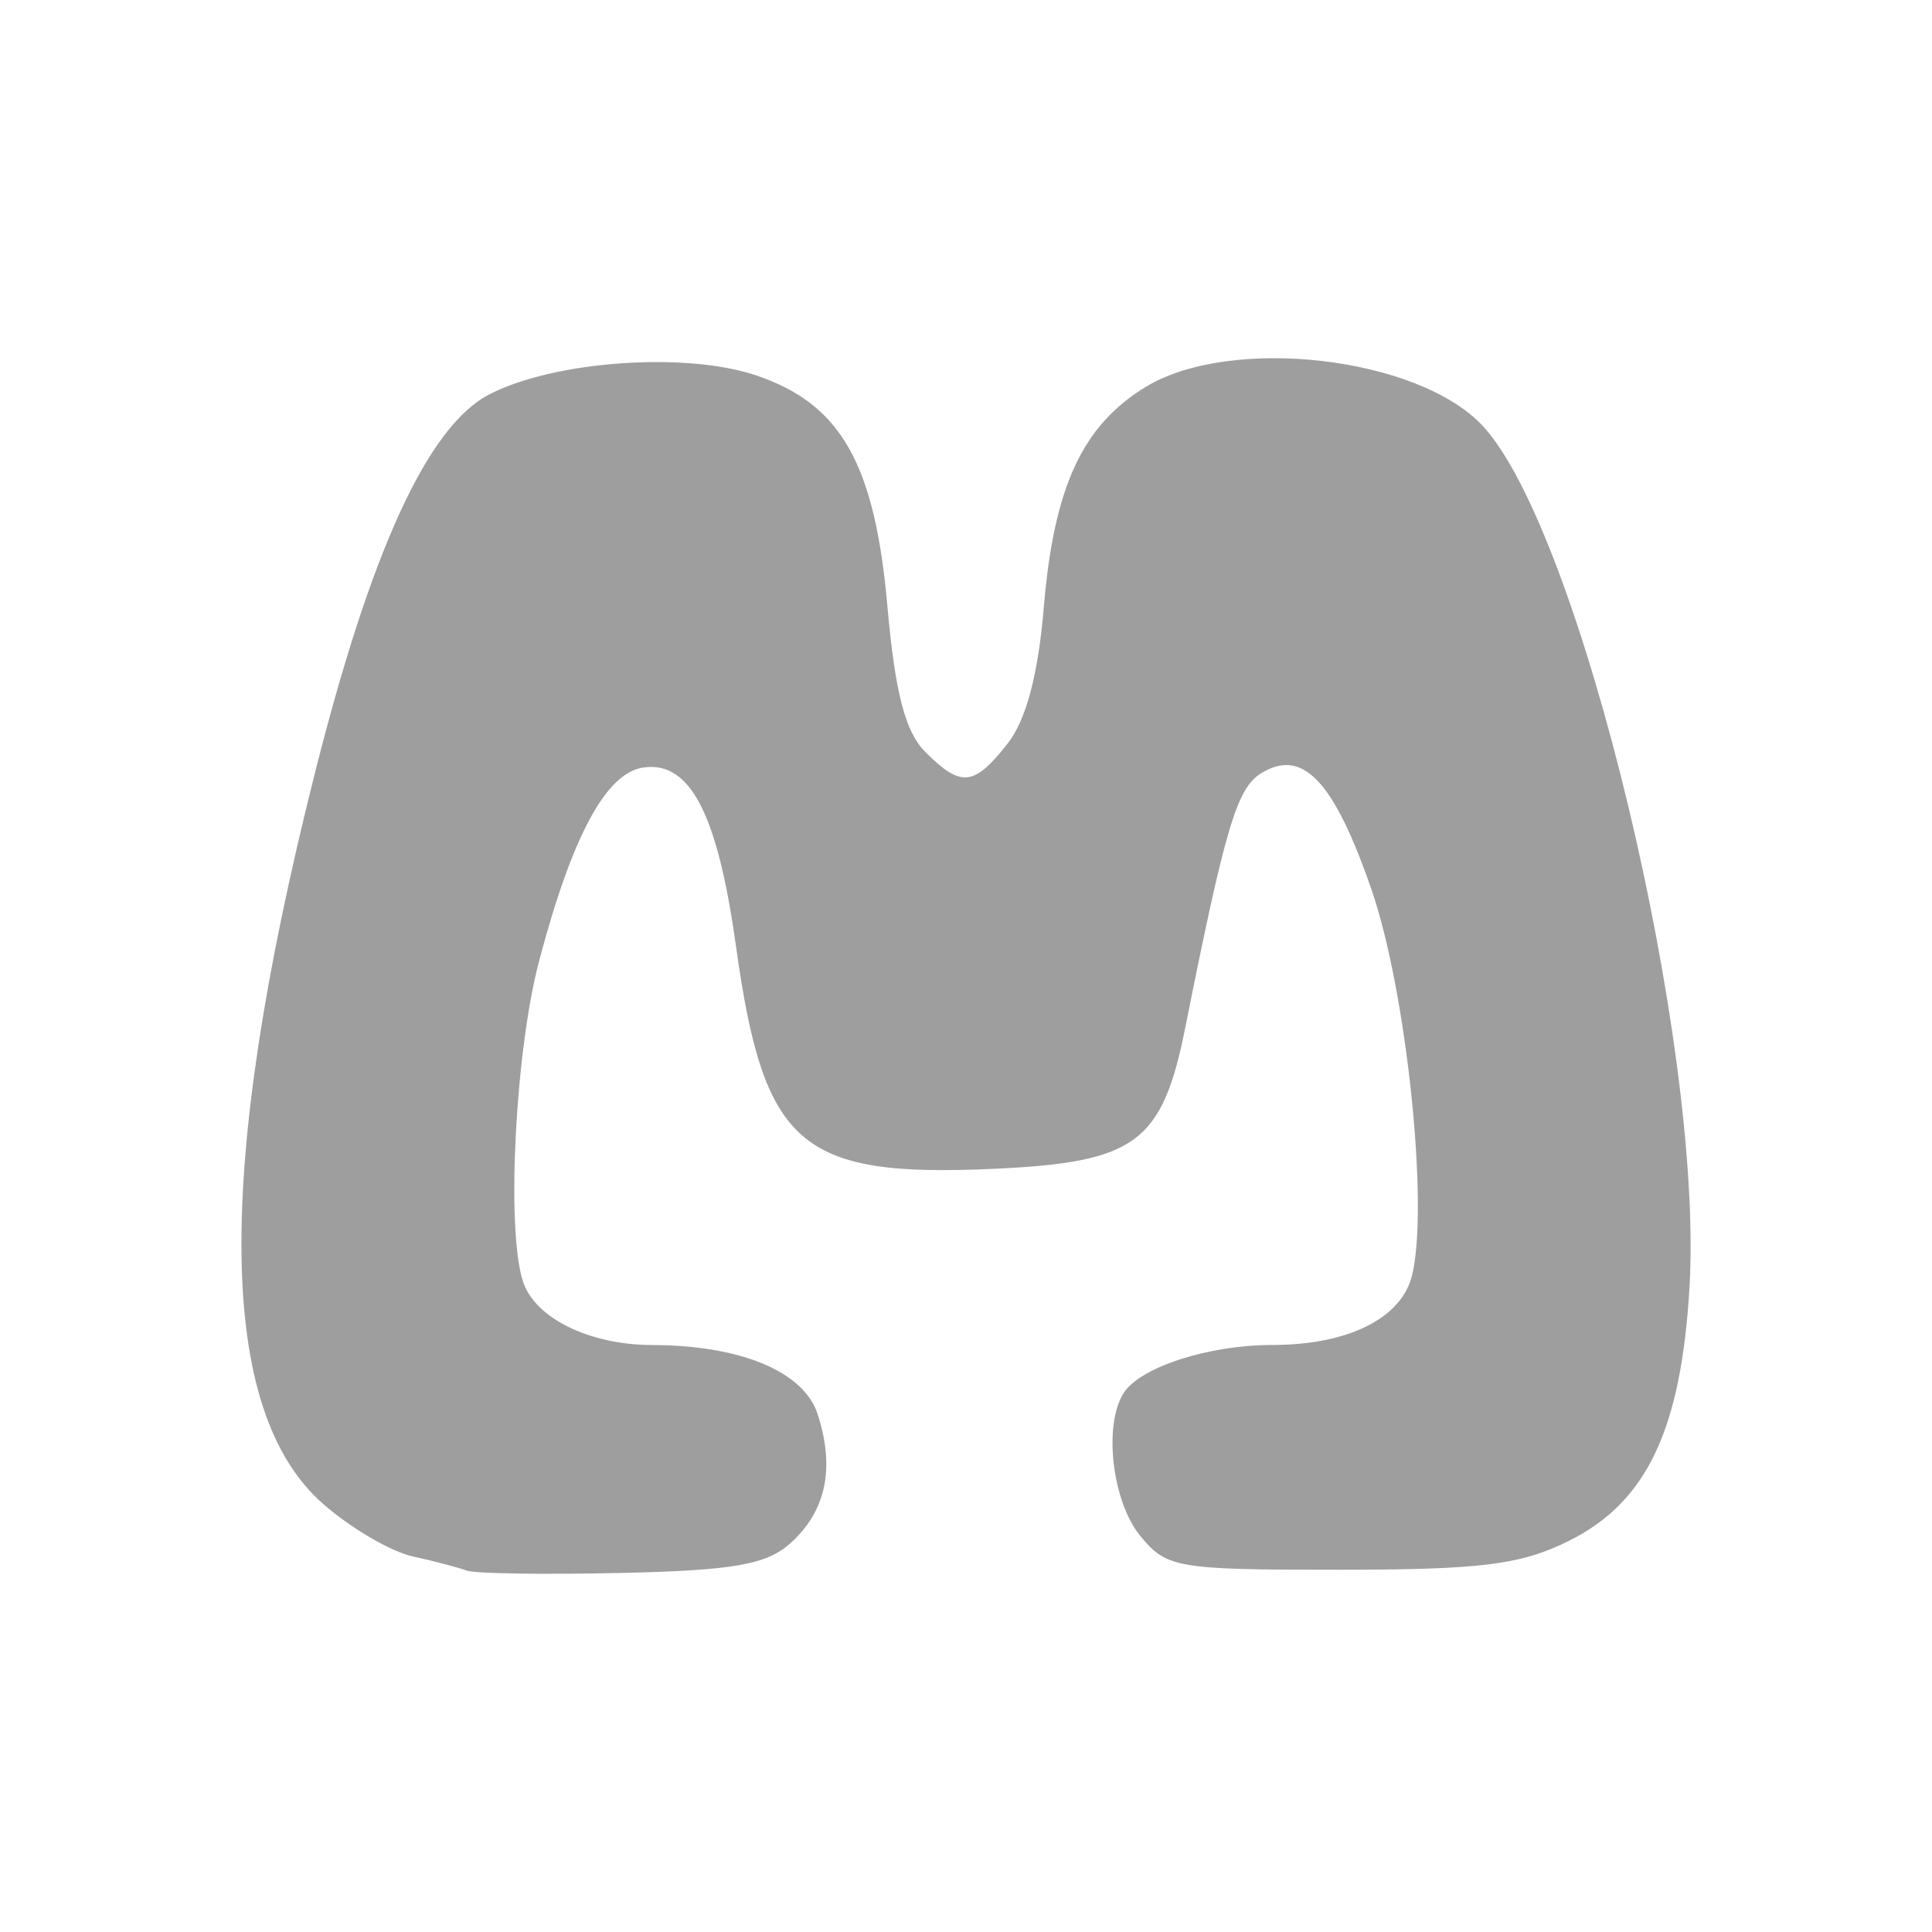
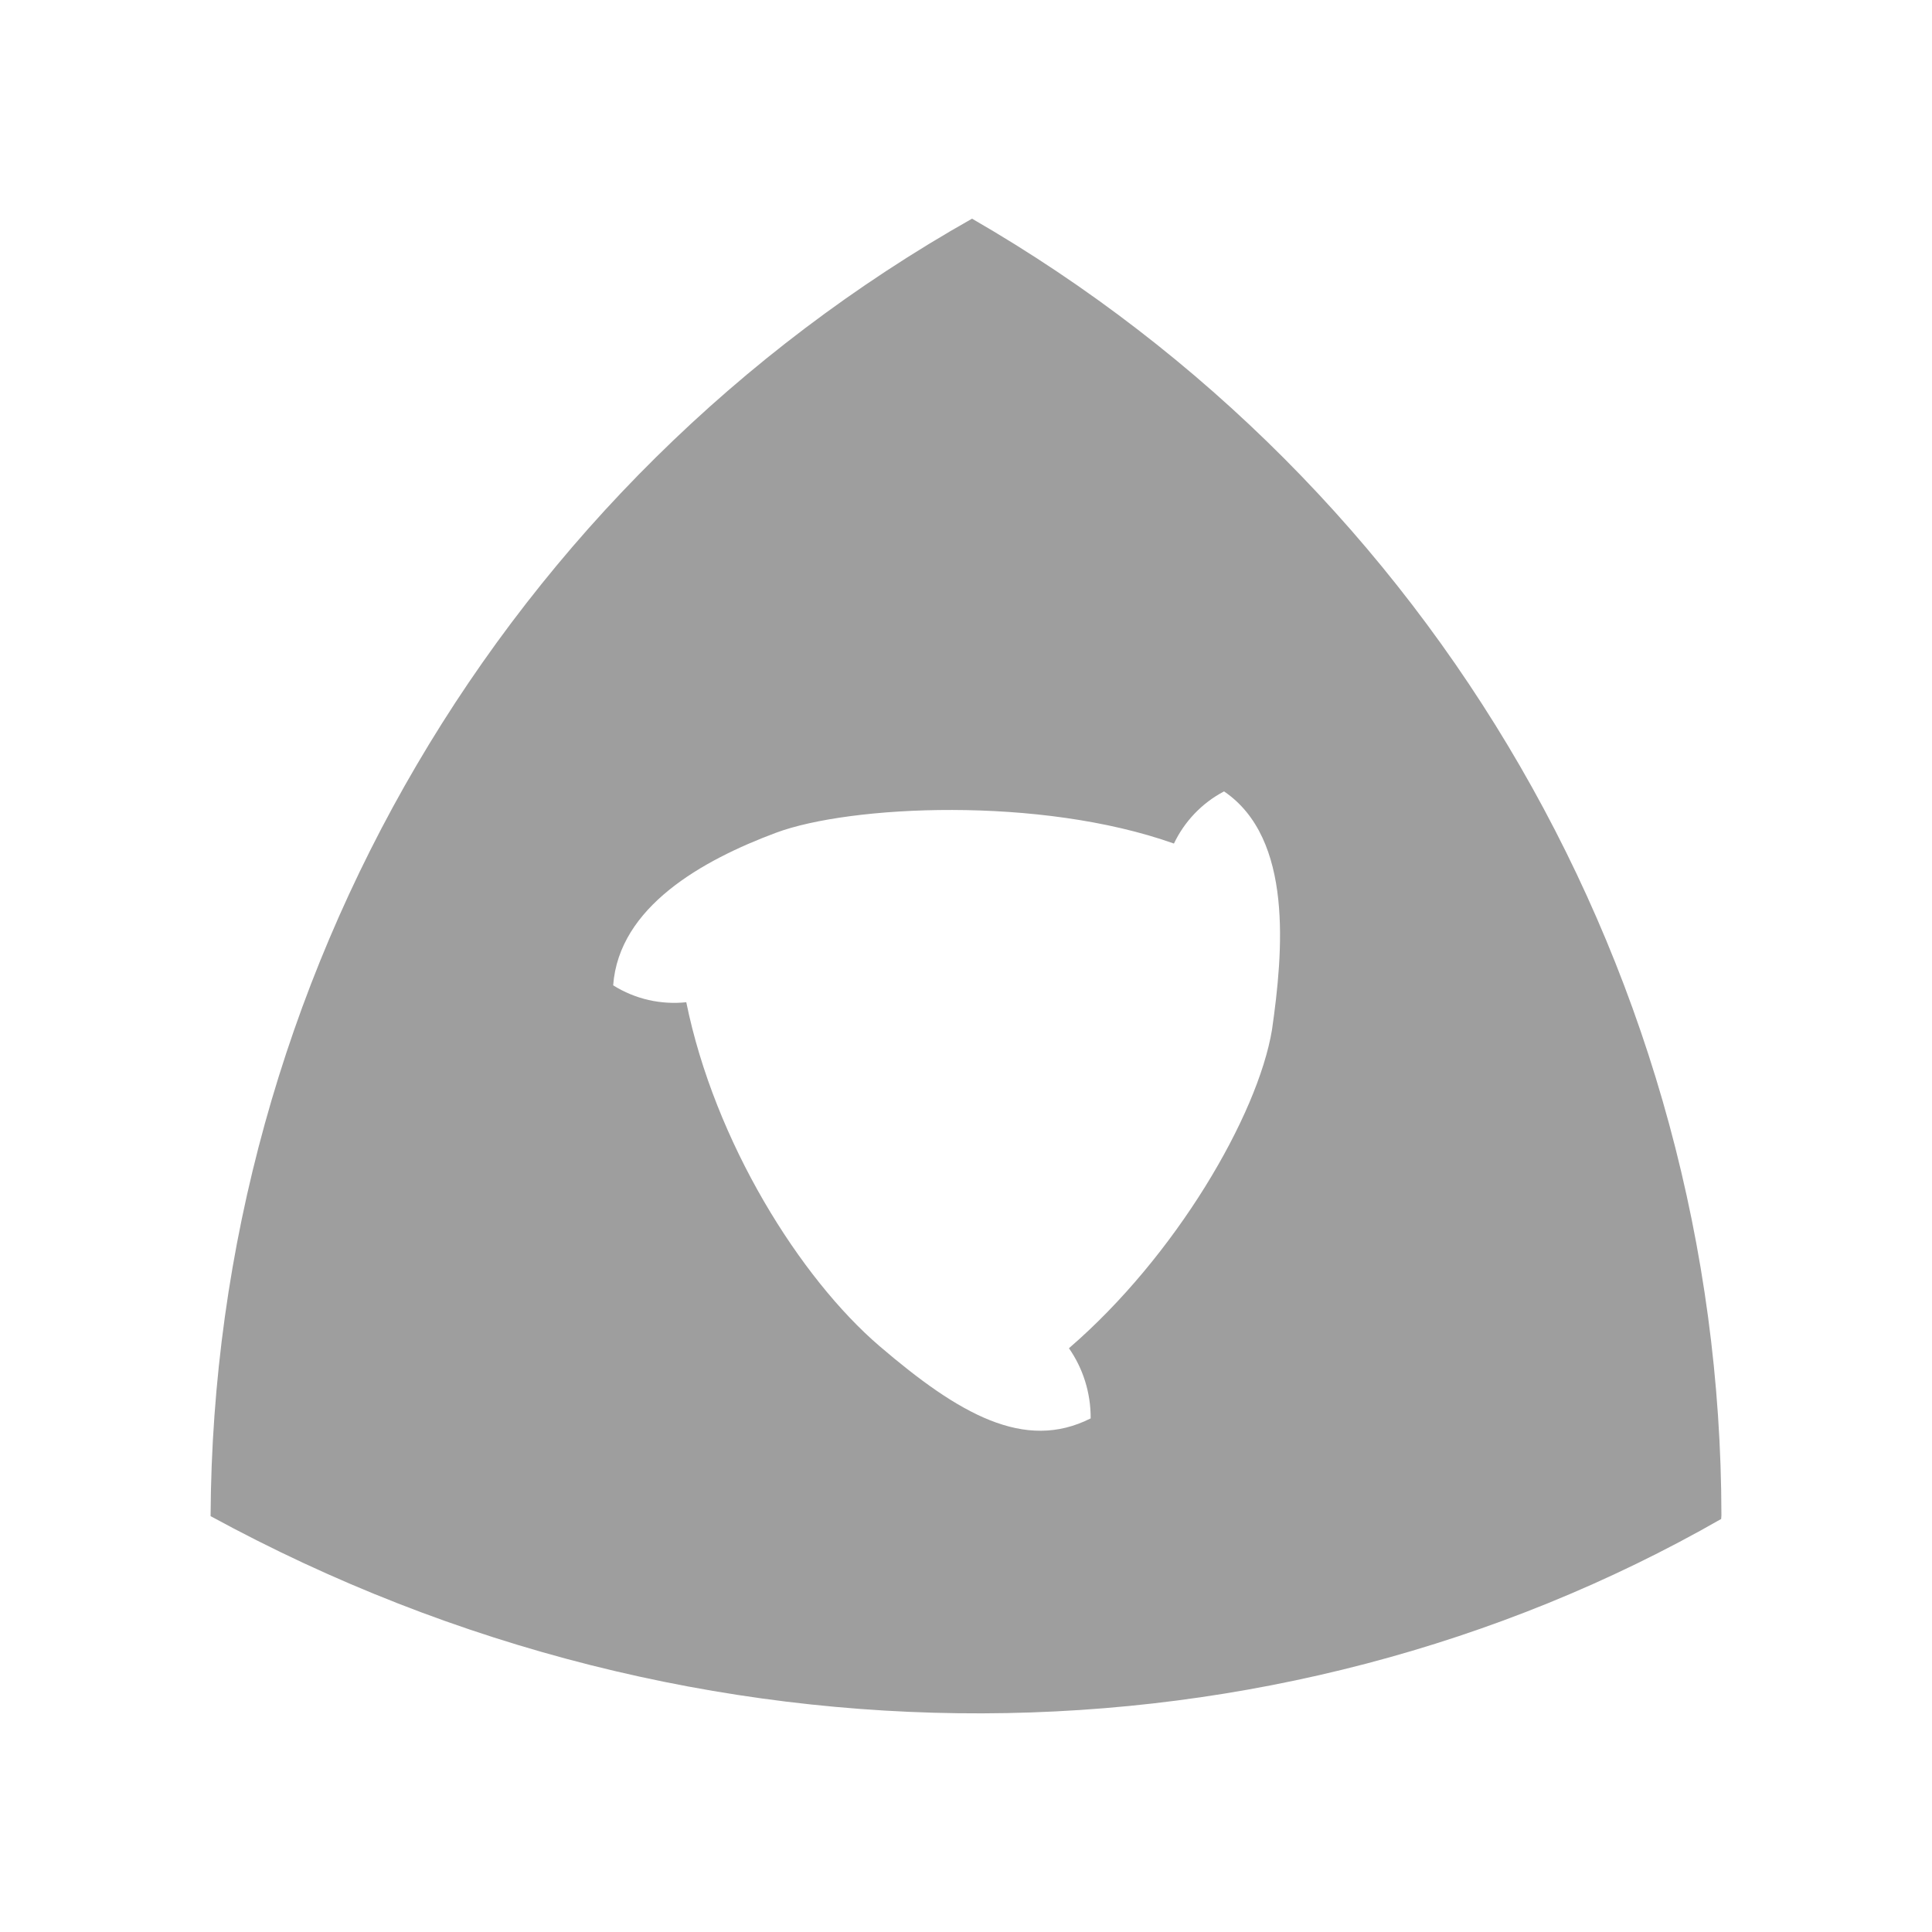
<svg xmlns="http://www.w3.org/2000/svg" version="1.1" id="svg2" width="32" height="32" viewBox="0 0 32 32">
  <defs id="defs6" />
-   <path style="fill:#9e9e9e;fill-opacity:1;fill-rule:nonzero;stroke-width:0.24" d="m 13.097,25.556 c 0.586,-0.531 0.735,-1.239 0.446,-2.132 C 13.316,22.718 12.27,22.281 10.804,22.278 9.76,22.277 8.853,21.829 8.66,21.219 8.383,20.349 8.534,17.412 8.931,15.91 9.48,13.836 10.04,12.8 10.658,12.712 c 0.773,-0.11 1.227,0.768 1.532,2.959 0.462,3.319 1.059,3.834 4.277,3.688 2.343,-0.106 2.784,-0.431 3.164,-2.335 0.663,-3.319 0.855,-3.966 1.254,-4.214 0.688,-0.428 1.207,0.117 1.831,1.924 0.582,1.684 0.956,5.257 0.67,6.397 -0.178,0.708 -1.062,1.146 -2.316,1.146 -1.051,0 -2.186,0.367 -2.459,0.796 -0.337,0.53 -0.192,1.79 0.271,2.361 0.437,0.538 0.605,0.567 3.304,0.566 2.359,-7.21e-4 3.007,-0.083 3.805,-0.481 1.287,-0.642 1.856,-1.845 1.993,-4.21 C 28.215,17.295 26.175,8.799 24.561,7.057 23.497,5.908 20.386,5.548 18.974,6.41 c -1.048,0.639 -1.518,1.657 -1.685,3.645 -0.094,1.124 -0.293,1.871 -0.603,2.265 -0.556,0.706 -0.768,0.727 -1.361,0.134 C 14.994,12.122 14.826,11.476 14.699,10.049 14.49,7.679 13.929,6.692 12.526,6.218 11.353,5.822 9.179,5.977 8.105,6.532 7.085,7.059 6.139,9.122 5.199,12.871 3.551,19.439 3.6,23.372 5.349,24.907 c 0.455,0.4 1.123,0.792 1.484,0.871 0.361,0.08 0.764,0.186 0.897,0.236 0.132,0.05 1.283,0.068 2.558,0.039 1.872,-0.042 2.413,-0.138 2.81,-0.498 z" id="path4520" />
+   <path style="fill:#9e9e9e;fill-opacity:1;stroke:none;stroke-width:0.672;stroke-miterlimit:4;stroke-dasharray:none;stroke-opacity:1" d="M 16.1,3.622 C 8.347,8 3.532,16.202 3.488,25.112 c 8.112,4.423 17.638,4.272 25.02,0.047 7.81e-4,-0.021 0.002,-0.043 0.004,-0.064 C 28.502,16.232 23.772,8.048 16.1,3.622 Z m 4.174,9.486 c 1.15,0.781 0.979,2.662 0.794,3.95 -0.236,1.419 -1.596,3.751 -3.363,5.273 0.229,0.328 0.362,0.731 0.36,1.162 -1.095,0.553 -2.182,-0.071 -3.496,-1.196 -1.314,-1.125 -2.731,-3.38 -3.202,-5.697 -0.417,0.044 -0.844,-0.049 -1.211,-0.28 0.096,-1.299 1.475,-2.071 2.697,-2.527 1.222,-0.456 4.371,-0.61 6.591,0.179 0.173,-0.363 0.46,-0.669 0.828,-0.863 z" id="path817-6-2-9-7-9-93-9-8-1-9" />
</svg>
